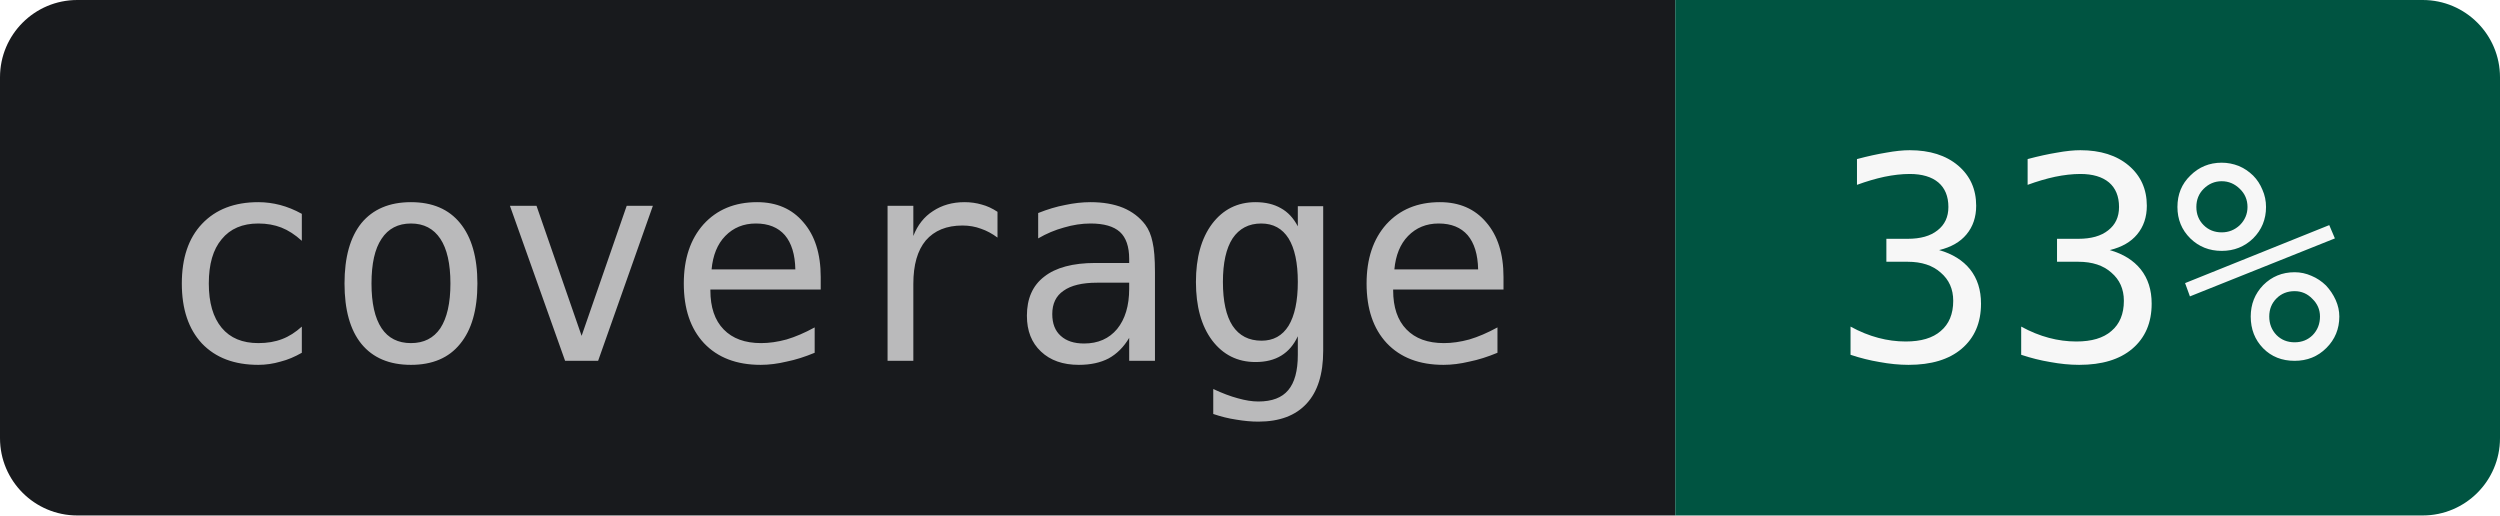
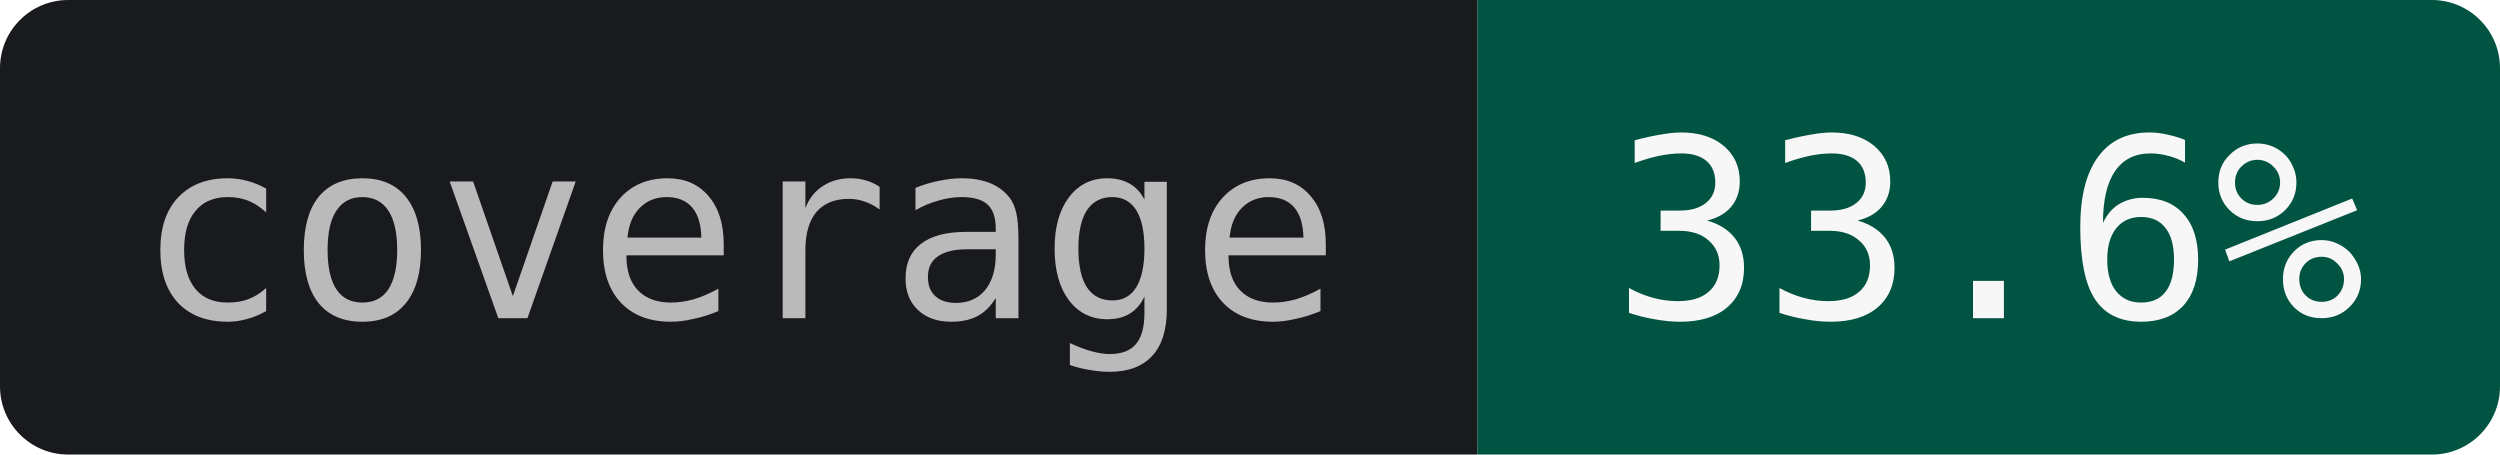
- <svg xmlns="http://www.w3.org/2000/svg" width="97" height="20" role="img" aria-label="coverage: 33%">
+ <svg xmlns="http://www.w3.org/2000/svg" width="110" height="20" role="img" aria-label="coverage: 33.6%">
  <clipPath id="r">
-     <rect width="97" height="20" rx="3" />
+     <rect width="110" height="20" rx="3" />
  </clipPath>
  <g clip-path="url(#r)">
    <rect width="65" height="20" fill="#181A1D" />
-     <rect x="65" width="32" height="20" fill="#005441" />
+     <rect x="65" width="45" height="20" fill="#005441" />
  </g>
  <g text-anchor="middle" font-family="JetBrains Mono,IBM Plex Mono,SFMono-Regular,Menlo,Consolas,monospace" font-size="11">
    <text x="32.5" y="14" fill="#BABABB">coverage</text>
-     <text x="81" y="14" fill="#F7F7F7">33%</text>
+     <text x="87.5" y="14" fill="#F7F7F7">33.6%</text>
  </g>
</svg>
